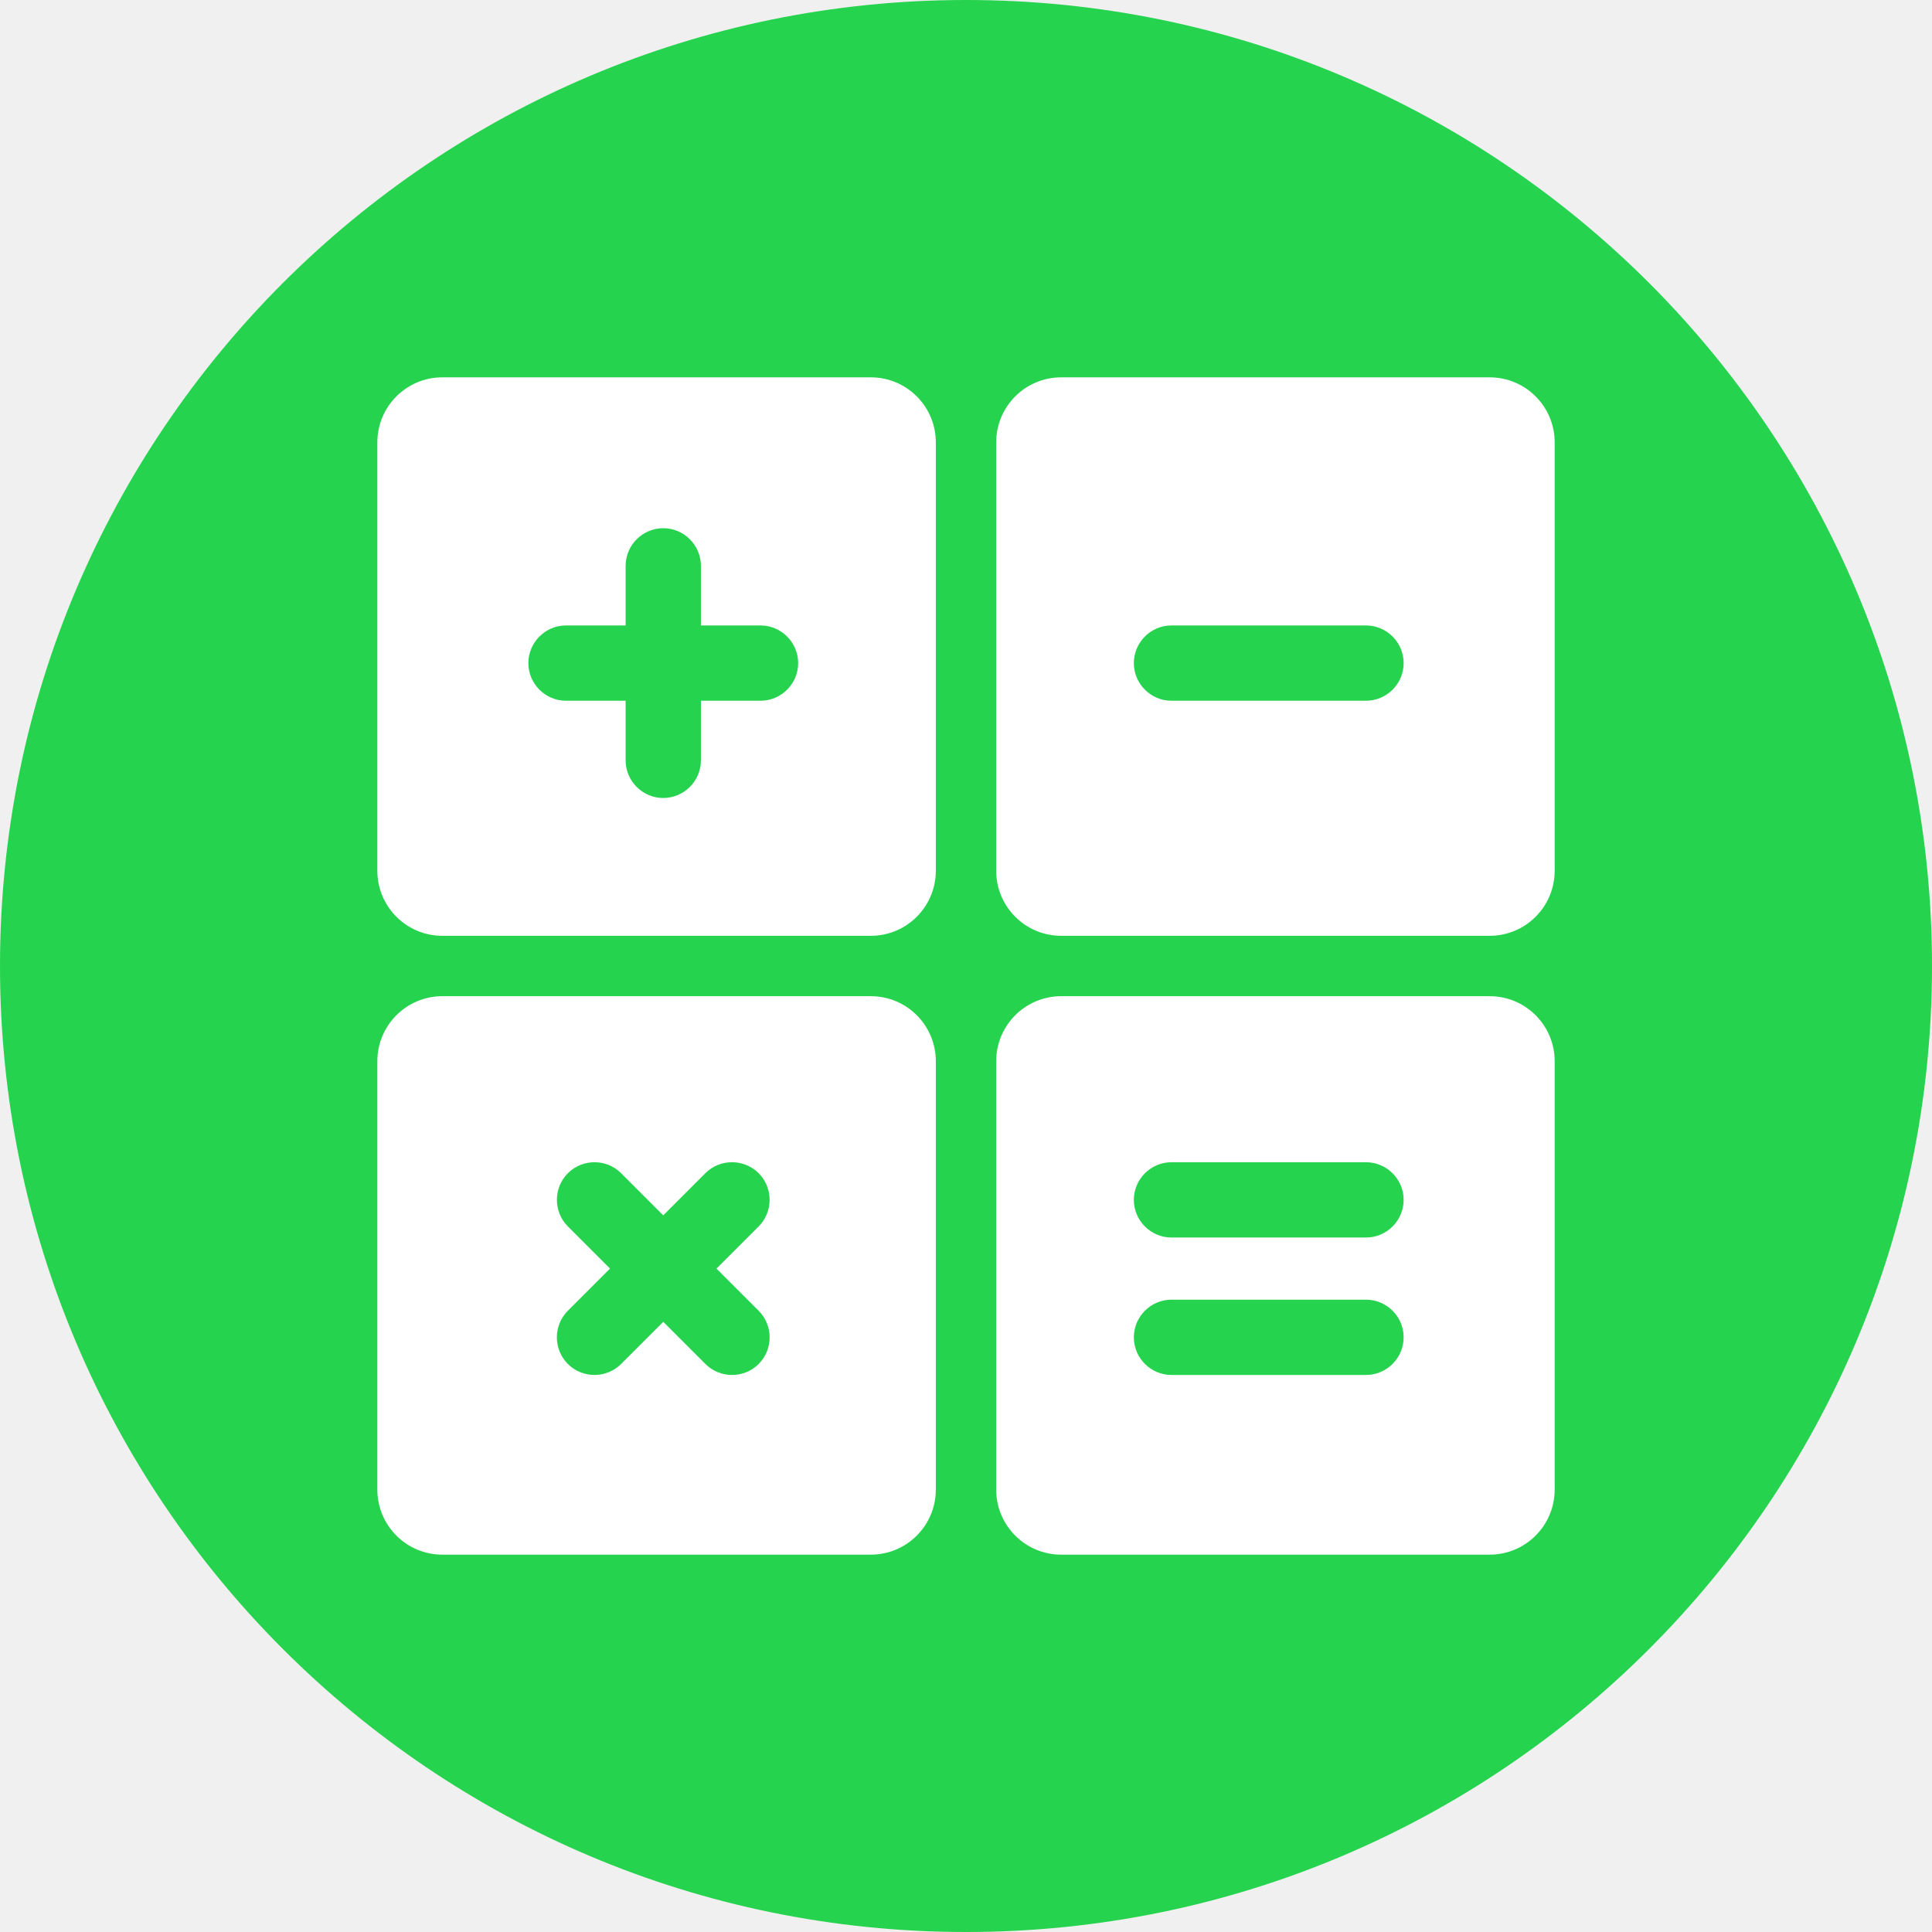
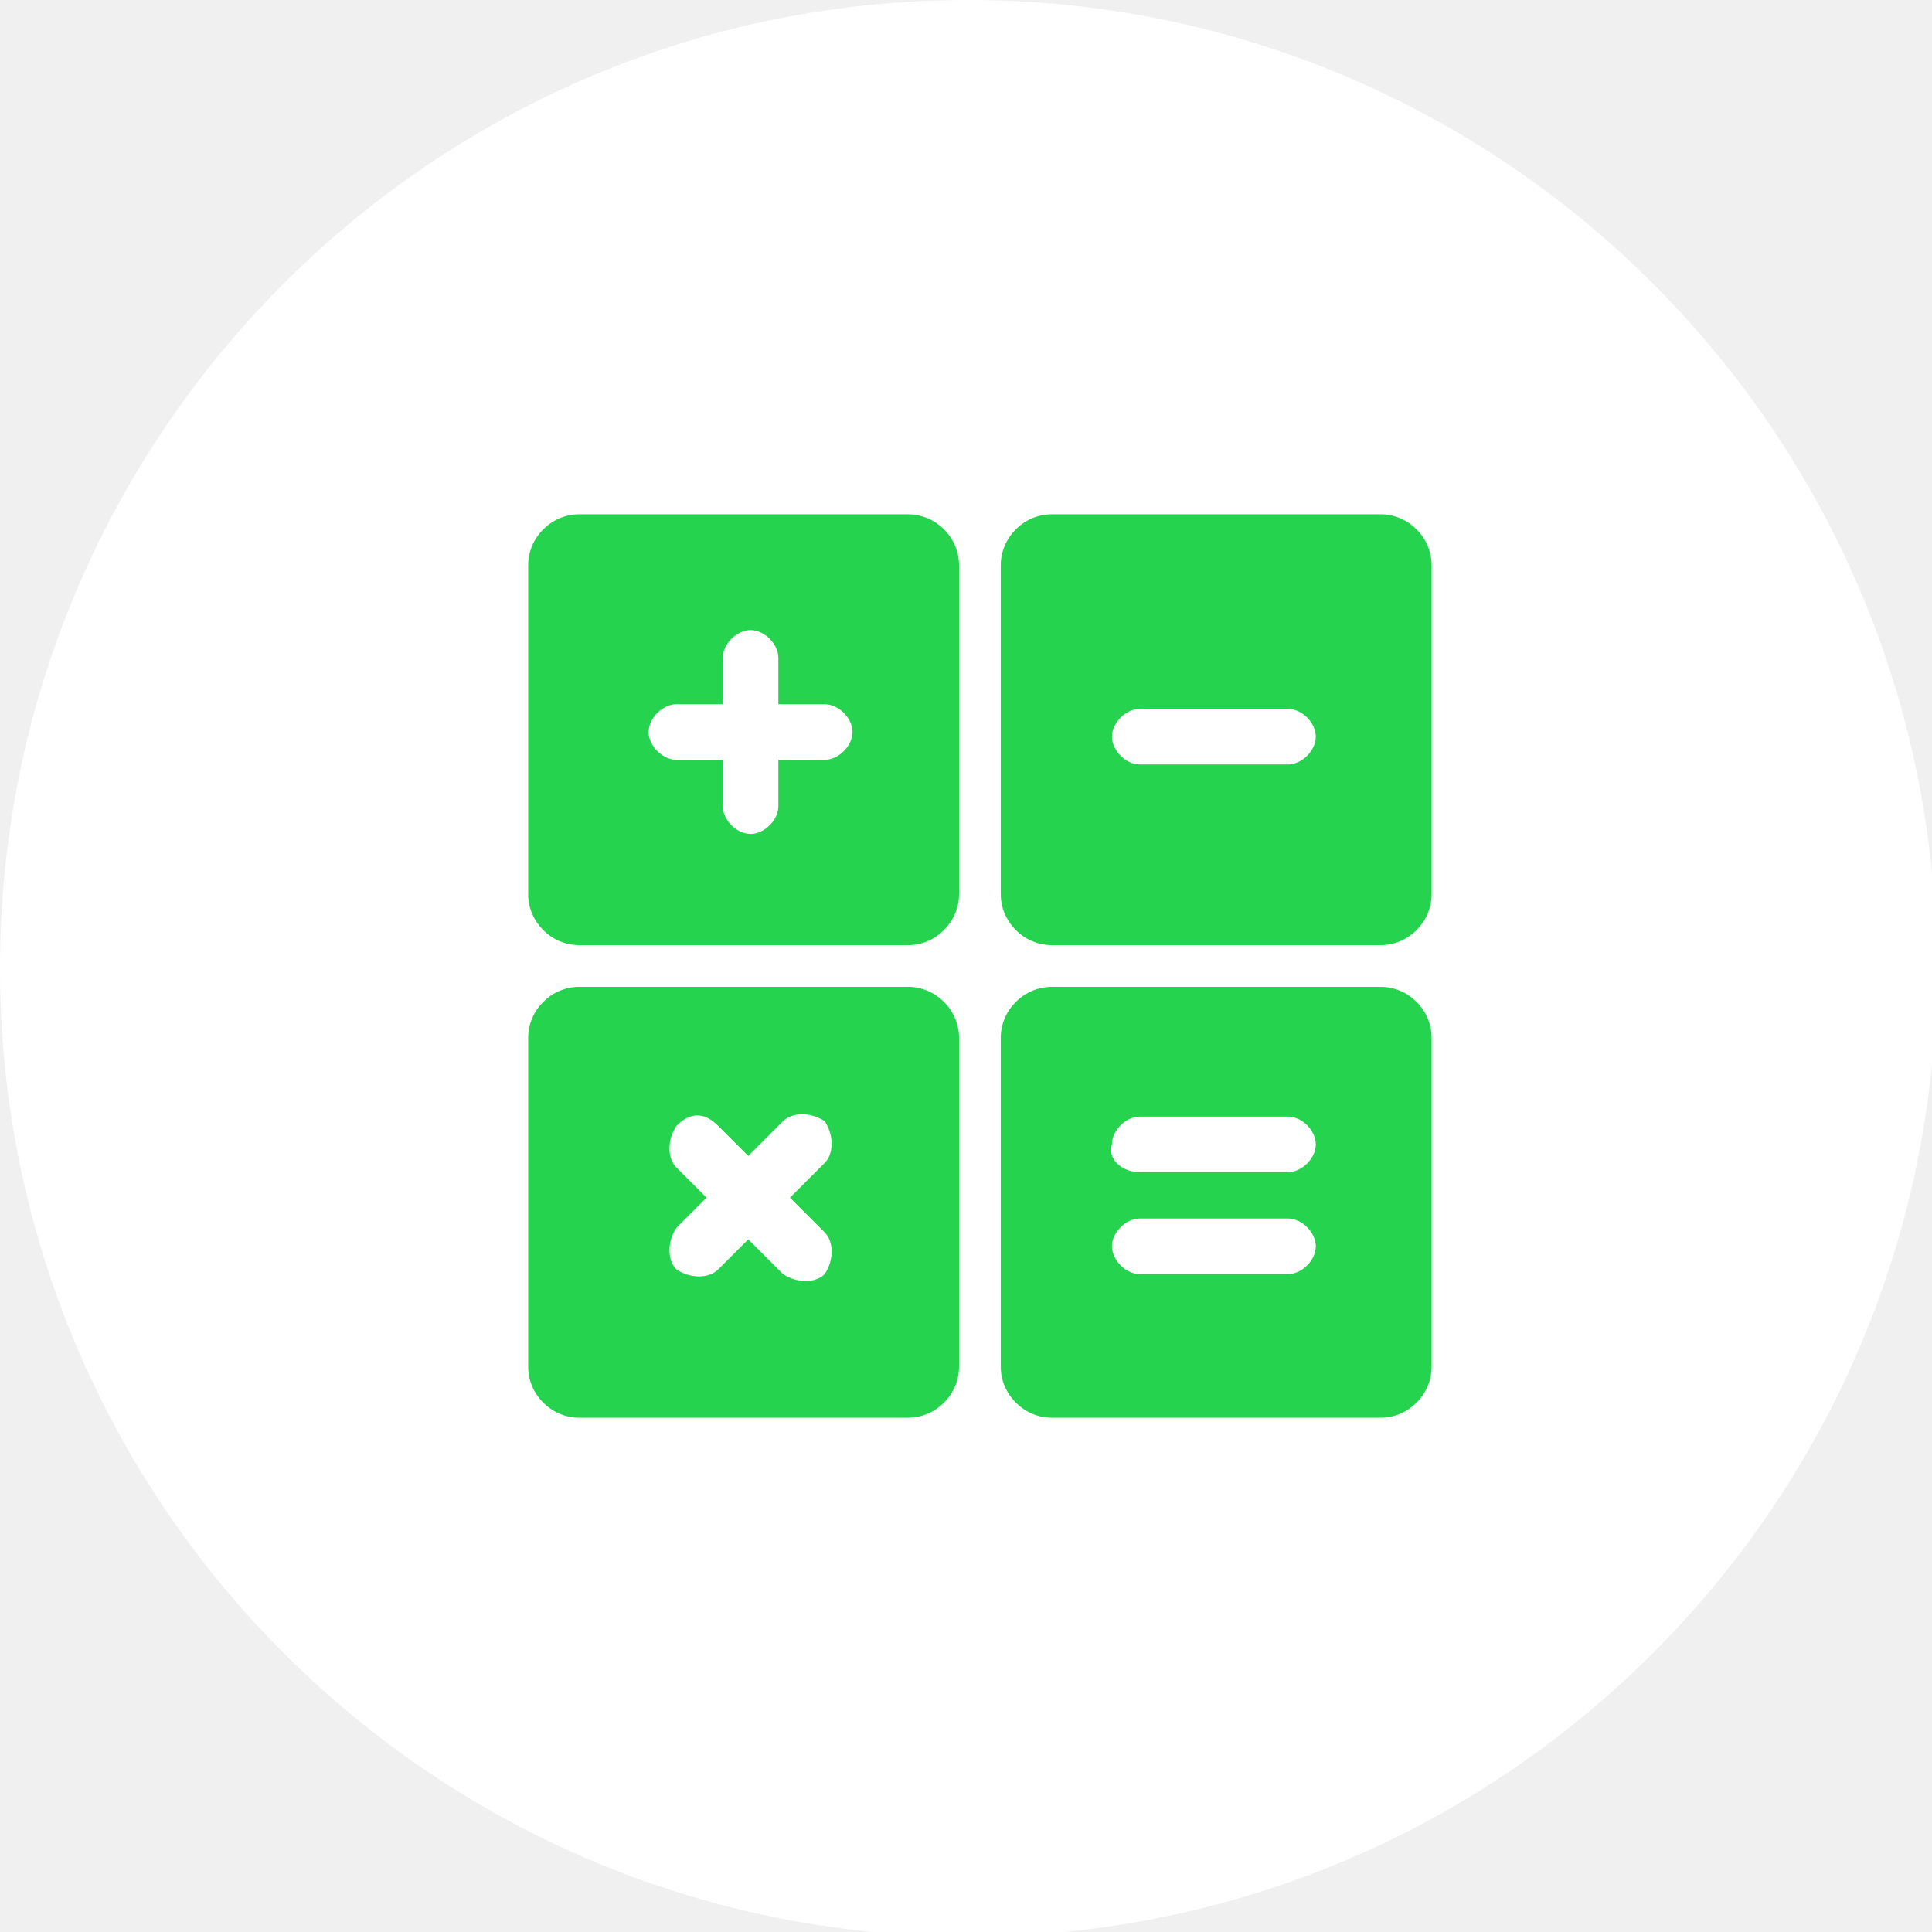
- <svg xmlns="http://www.w3.org/2000/svg" version="1.1" id="Layer_1" x="0px" y="0px" width="792.192px" height="792.192px" viewBox="200 407.808 792.192 792.192" enable-background="new 200 407.808 792.192 792.192" xml:space="preserve">
-   <g id="Layer_2">
-     <g>
-       <circle fill="#26D34E" cx="596.096" cy="803.904" r="396.096" />
-       <path fill="#FFFFFF" d="M583.718,764.863c0,14.725-11.938,26.662-26.663,26.662H381.388c-14.724,0-26.663-11.938-26.663-26.662    V589.195c0-14.724,11.938-26.663,26.663-26.663h175.675c14.717,0,26.656,11.938,26.656,26.663V764.863z" />
-       <path fill="#FFFFFF" d="M837.467,764.863c0,14.725-11.938,26.662-26.662,26.662H635.137c-14.724,0-26.663-11.938-26.663-26.662    V589.195c0-14.724,11.938-26.663,26.663-26.663h175.675c14.724,0,26.662,11.938,26.662,26.663v175.668H837.467z" />
-       <path fill="#FFFFFF" d="M583.718,1018.612c0,14.725-11.938,26.663-26.663,26.663H381.388c-14.724,0-26.663-11.938-26.663-26.663    V842.944c0-14.725,11.938-26.662,26.663-26.662h175.675c14.717,0,26.656,11.938,26.656,26.662V1018.612z" />
-       <path fill="#FFFFFF" d="M837.467,1018.612c0,14.725-11.938,26.663-26.662,26.663H635.137c-14.724,0-26.663-11.938-26.663-26.663    V842.944c0-14.725,11.938-26.662,26.663-26.662h175.675c14.724,0,26.662,11.938,26.662,26.662v175.668H837.467z" />
-       <g>
-         <g>
-           <g>
-             <path fill="#26D34E" d="M511.839,664.268h-24.441v-24.44c0-8.491-6.944-15.436-15.435-15.436l0,0       c-8.491,0-15.436,6.944-15.436,15.436v24.44h-24.44c-8.491,0-15.435,6.944-15.435,15.436s6.944,15.436,15.435,15.436h24.44       v24.44c0,8.491,6.944,15.435,15.436,15.435l0,0c8.491,0,15.435-6.943,15.435-15.435v-24.44h24.441       c8.491,0,15.435-6.944,15.435-15.436S520.331,664.268,511.839,664.268z" />
-           </g>
+ <svg xmlns="http://www.w3.org/2000/svg" version="1.1" id="Layer_1" x="0px" y="0px" width="41.7px" height="41.7px" viewBox="0 0 41.7 41.7" style="enable-background:new 0 0 41.7 41.7;" xml:space="preserve">
+   <style type="text/css">
+ 	.st0{fill:#FFFFFF;}
+ 	.st1{fill:#26D34E;}
+ </style>
+   <g id="XMLID_38_">
+     <circle id="XMLID_131_" class="st0" cx="20.9" cy="20.9" r="20.9" />
+     <path id="XMLID_130_" class="st1" d="M20.7,19.3c0,0.6-0.5,1.1-1.1,1.1h-7.1c-0.6,0-1.1-0.5-1.1-1.1v-7.1c0-0.6,0.5-1.1,1.1-1.1   h7.1c0.6,0,1.1,0.5,1.1,1.1L20.7,19.3L20.7,19.3z" />
+     <path id="XMLID_124_" class="st1" d="M30.9,19.3c0,0.6-0.5,1.1-1.1,1.1h-7.1c-0.6,0-1.1-0.5-1.1-1.1v-7.1c0-0.6,0.5-1.1,1.1-1.1   h7.1c0.6,0,1.1,0.5,1.1,1.1L30.9,19.3L30.9,19.3L30.9,19.3z" />
+     <path id="XMLID_123_" class="st1" d="M20.7,29.5c0,0.6-0.5,1.1-1.1,1.1h-7.1c-0.6,0-1.1-0.5-1.1-1.1v-7.1c0-0.6,0.5-1.1,1.1-1.1   h7.1c0.6,0,1.1,0.5,1.1,1.1L20.7,29.5L20.7,29.5z" />
+     <path id="XMLID_98_" class="st1" d="M30.9,29.5c0,0.6-0.5,1.1-1.1,1.1h-7.1c-0.6,0-1.1-0.5-1.1-1.1v-7.1c0-0.6,0.5-1.1,1.1-1.1h7.1   c0.6,0,1.1,0.5,1.1,1.1L30.9,29.5L30.9,29.5L30.9,29.5z" />
+     <g id="XMLID_61_">
+       <g id="XMLID_95_">
+         <g id="XMLID_96_">
+           <path id="XMLID_97_" class="st0" d="M17.8,15.2h-1v-1c0-0.3-0.3-0.6-0.6-0.6l0,0c-0.3,0-0.6,0.3-0.6,0.6v1h-1      c-0.3,0-0.6,0.3-0.6,0.6c0,0.3,0.3,0.6,0.6,0.6h1v1c0,0.3,0.3,0.6,0.6,0.6l0,0c0.3,0,0.6-0.3,0.6-0.6v-1h1      c0.3,0,0.6-0.3,0.6-0.6C18.4,15.5,18.1,15.2,17.8,15.2z" />
        </g>
-         <g>
-           <path fill="#26D34E" d="M760.111,695.139h-79.758c-8.491,0-15.435-6.944-15.435-15.436l0,0c0-8.491,6.944-15.436,15.435-15.436      h79.758c8.491,0,15.435,6.944,15.435,15.436l0,0C775.553,688.194,768.603,695.139,760.111,695.139z" />
-         </g>
-         <g>
-           <path fill="#26D34E" d="M511.071,910.695l-56.4,56.394c-6.003,6.004-15.825,6.004-21.828,0l0,0      c-6.003-6.003-6.003-15.825,0-21.828l56.394-56.4c6.003-6.004,15.826-6.004,21.83,0l0,0      C517.075,894.87,517.075,904.691,511.071,910.695z" />
-           <path fill="#26D34E" d="M454.678,888.866l56.4,56.401c6.003,6.003,6.003,15.824,0,21.828l0,0      c-6.003,6.003-15.825,6.003-21.829,0l-56.395-56.395c-6.003-6.003-6.003-15.825,0-21.829l0,0      C438.846,882.863,448.674,882.863,454.678,888.866z" />
-         </g>
-         <g>
-           <g>
-             <path fill="#26D34E" d="M760.111,940.724h-79.758c-8.491,0-15.435,6.944-15.435,15.437c0,8.491,6.944,15.435,15.435,15.435       h79.758c8.491,0,15.435-6.943,15.435-15.435C775.553,947.668,768.603,940.724,760.111,940.724z M680.353,915.237h79.758       c8.491,0,15.435-6.943,15.435-15.435s-6.944-15.436-15.435-15.436h-79.758c-8.491,0-15.435,6.944-15.435,15.436       S671.862,915.237,680.353,915.237z" />
-           </g>
+       </g>
+       <g id="XMLID_93_">
+         <path id="XMLID_94_" class="st0" d="M27.8,16.5h-3.2c-0.3,0-0.6-0.3-0.6-0.6l0,0c0-0.3,0.3-0.6,0.6-0.6h3.2     c0.3,0,0.6,0.3,0.6,0.6l0,0C28.4,16.2,28.1,16.5,27.8,16.5z" />
+       </g>
+       <g id="XMLID_90_">
+         <path id="XMLID_92_" class="st0" d="M17.8,25.1l-2.3,2.3c-0.2,0.2-0.6,0.2-0.9,0l0,0c-0.2-0.2-0.2-0.6,0-0.9l2.3-2.3     c0.2-0.2,0.6-0.2,0.9,0l0,0C18,24.5,18,24.9,17.8,25.1z" />
+         <path id="XMLID_91_" class="st0" d="M15.5,24.3l2.3,2.3c0.2,0.2,0.2,0.6,0,0.9l0,0c-0.2,0.2-0.6,0.2-0.9,0l-2.3-2.3     c-0.2-0.2-0.2-0.6,0-0.9l0,0C14.9,24,15.2,24,15.5,24.3z" />
+       </g>
+       <g id="XMLID_62_">
+         <g id="XMLID_86_">
+           <path id="XMLID_87_" class="st0" d="M27.8,26.3h-3.2c-0.3,0-0.6,0.3-0.6,0.6c0,0.3,0.3,0.6,0.6,0.6h3.2c0.3,0,0.6-0.3,0.6-0.6      C28.4,26.6,28.1,26.3,27.8,26.3z M24.6,25.3h3.2c0.3,0,0.6-0.3,0.6-0.6c0-0.3-0.3-0.6-0.6-0.6h-3.2c-0.3,0-0.6,0.3-0.6,0.6      C23.9,25,24.2,25.3,24.6,25.3z" />
        </g>
      </g>
    </g>
  </g>
</svg>
